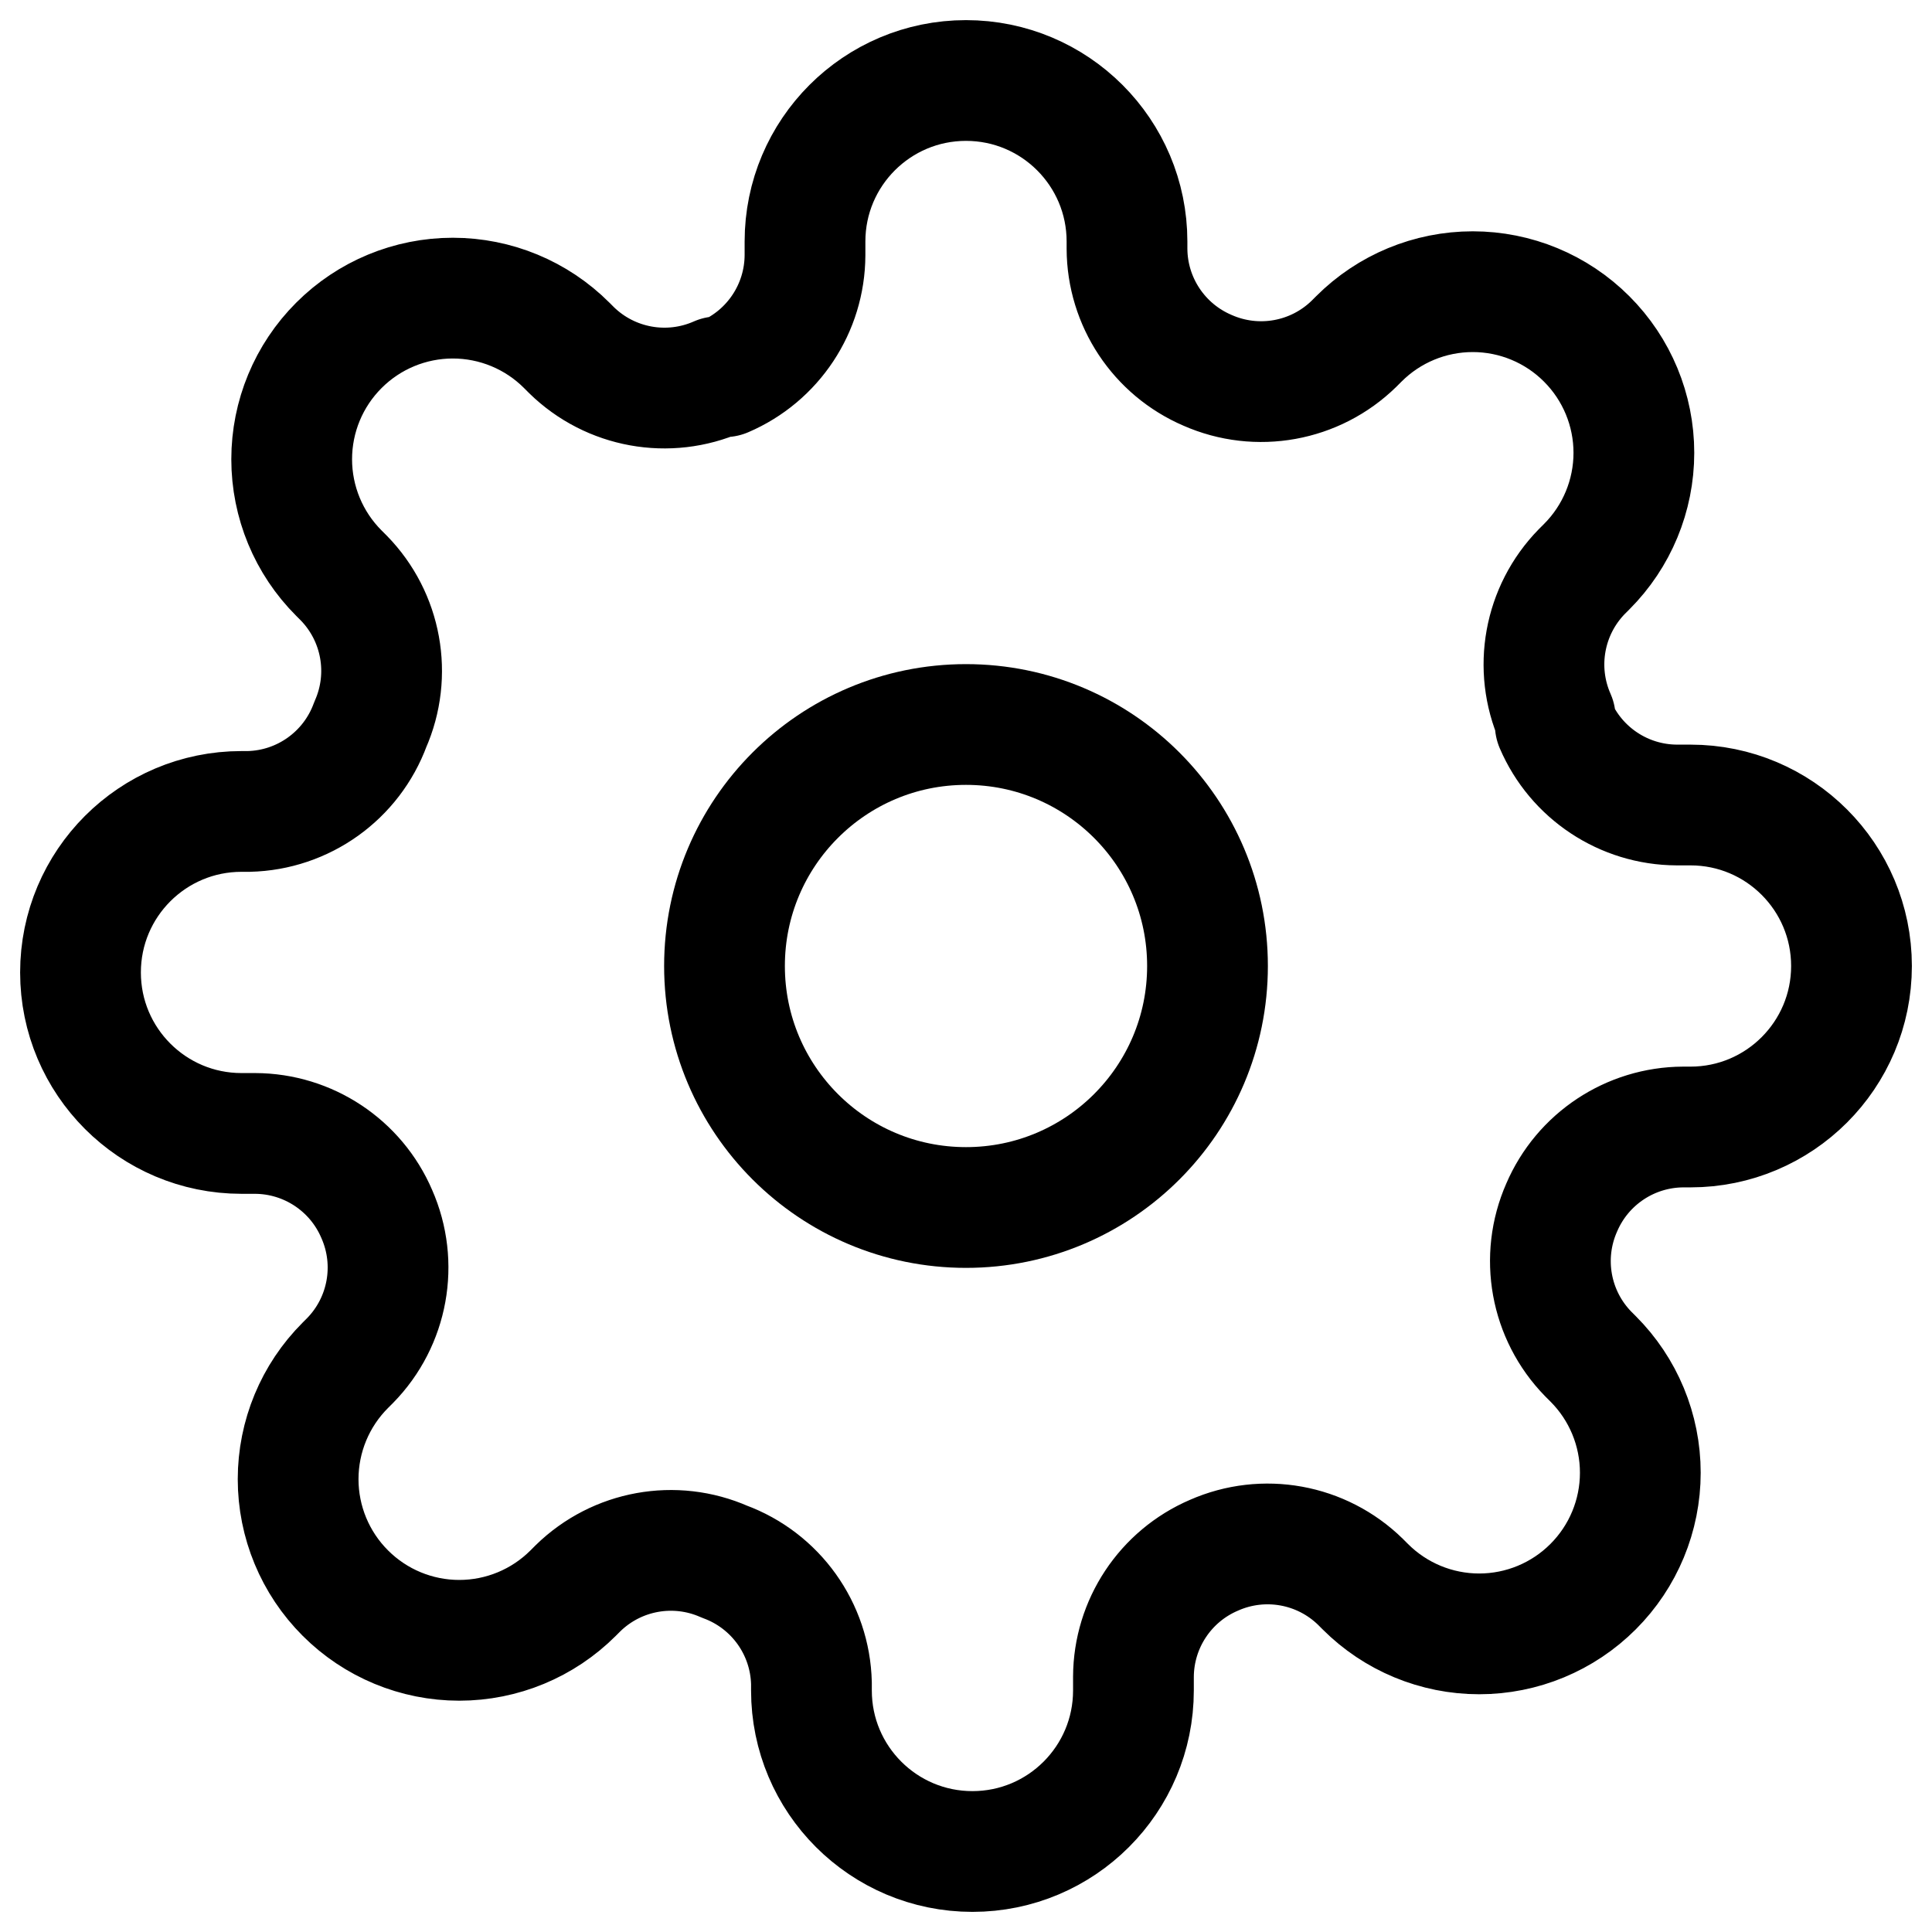
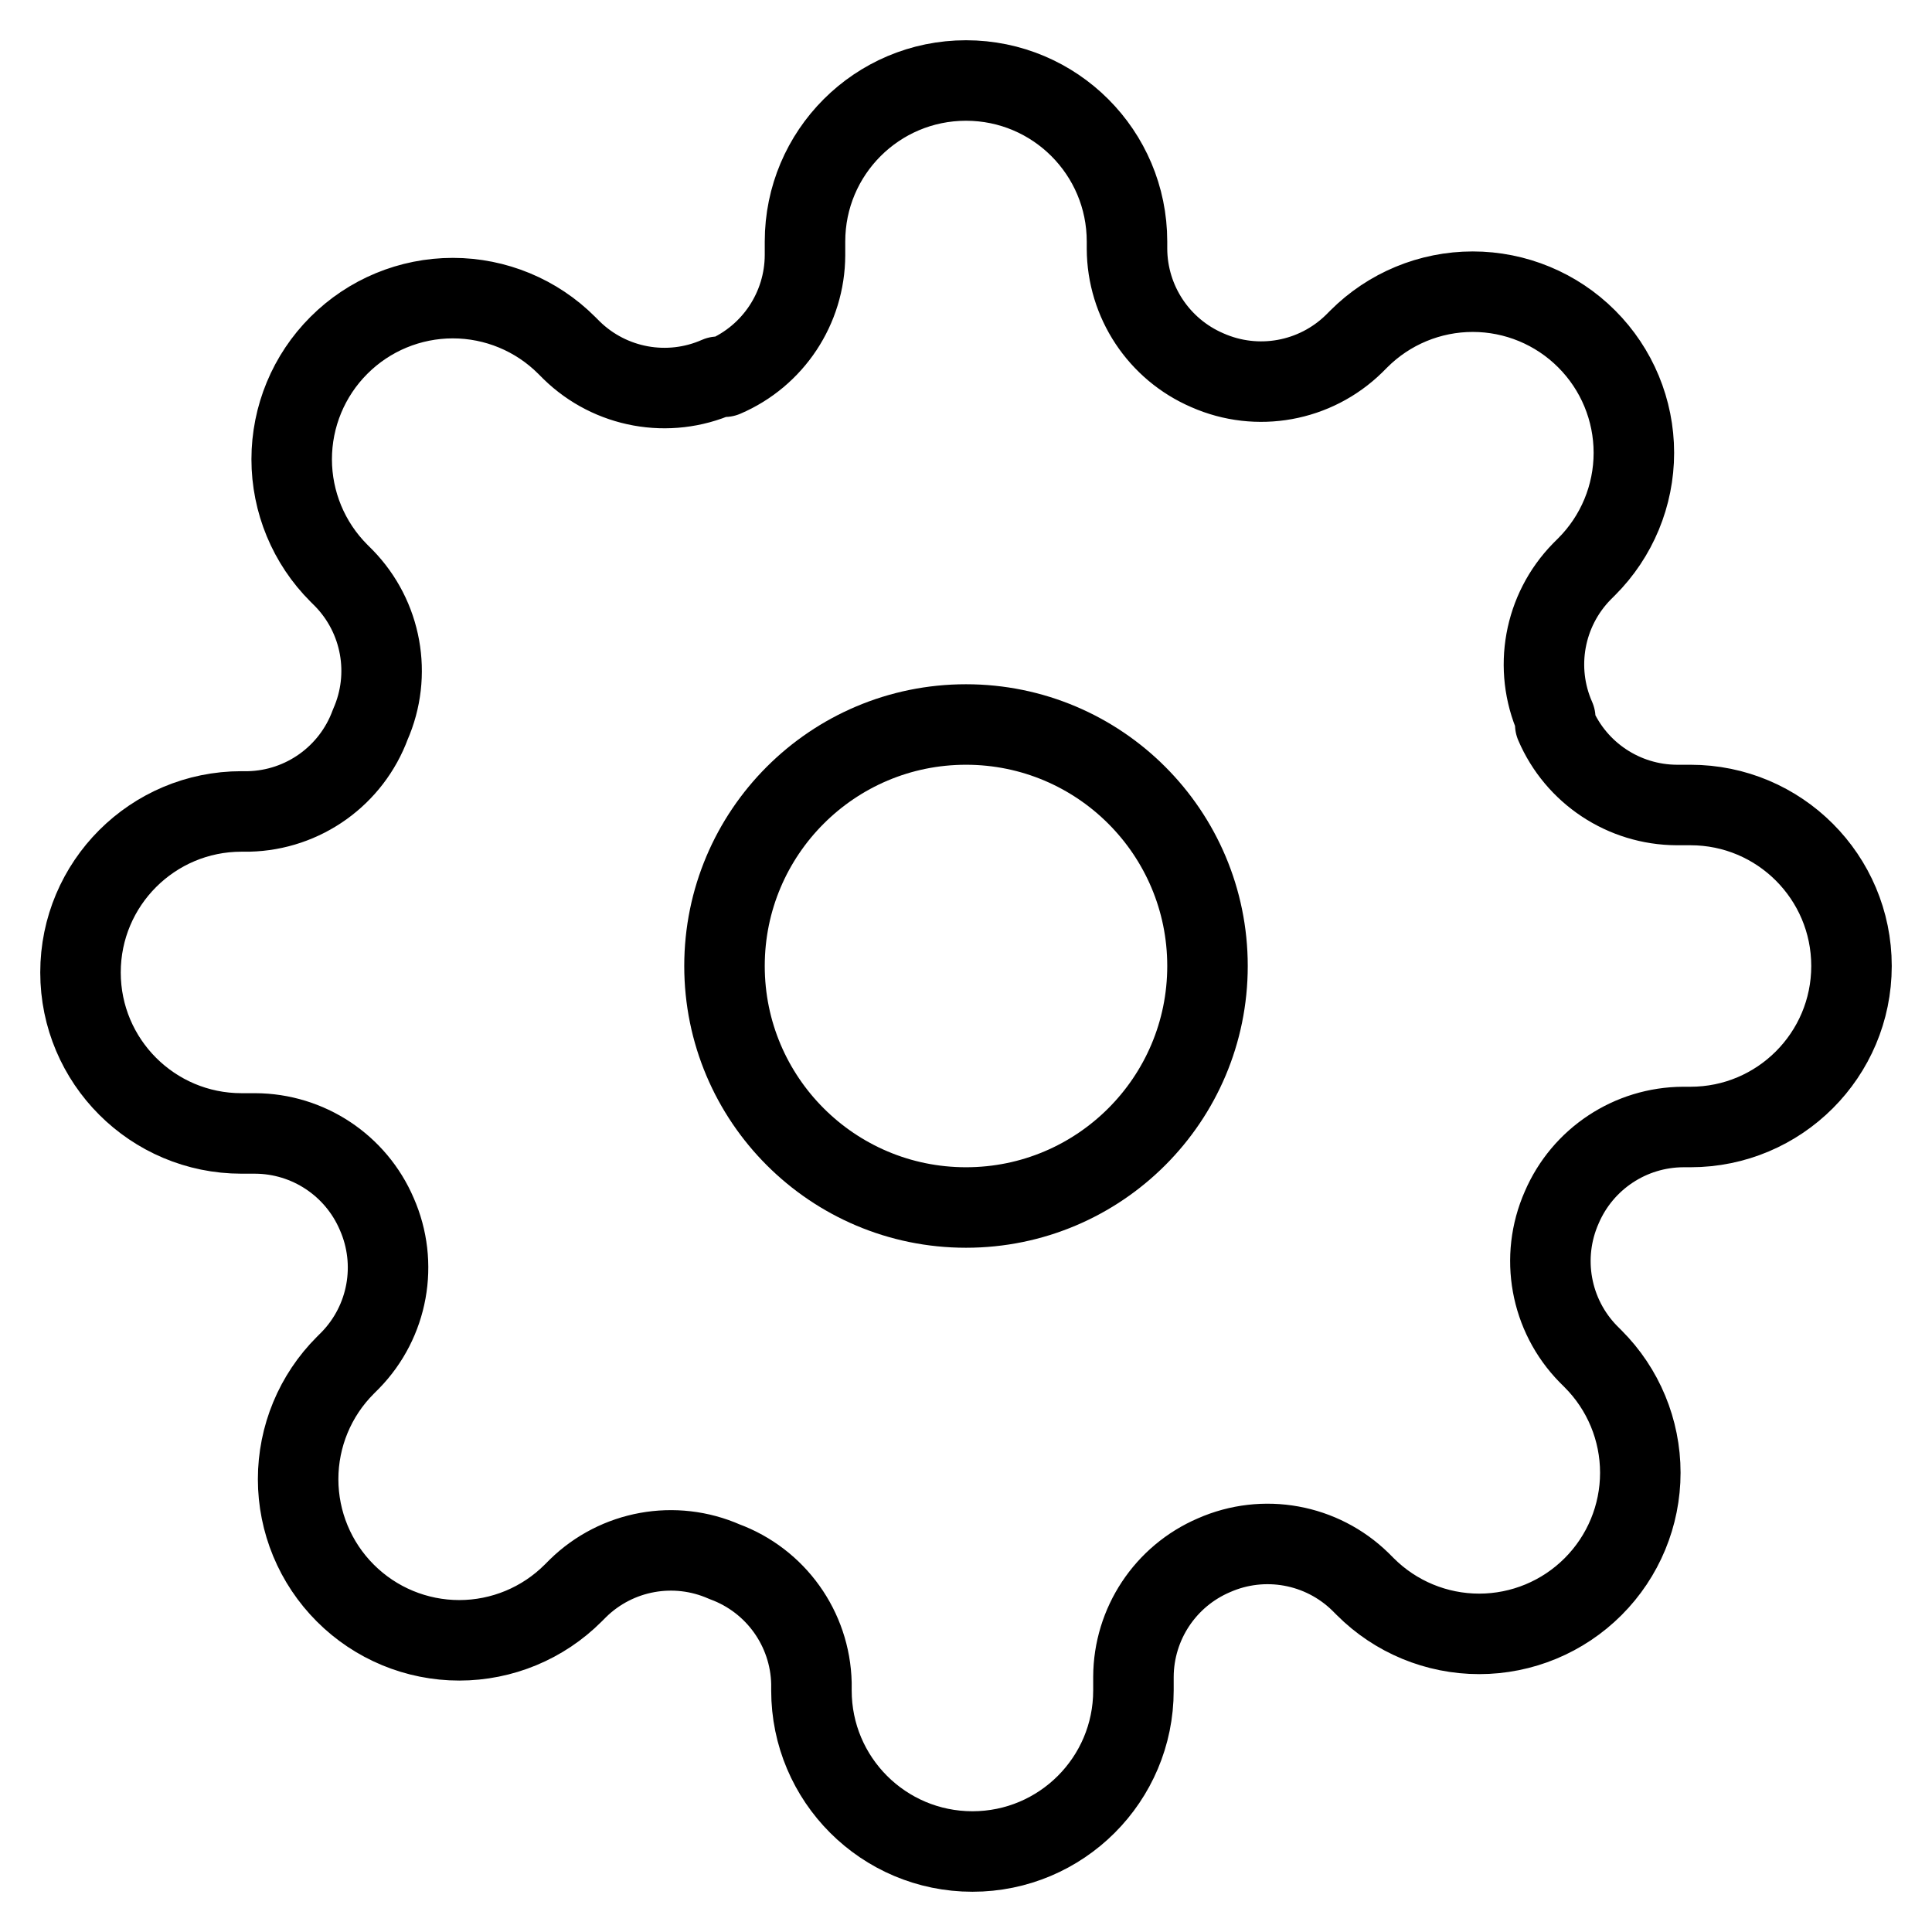
- <svg xmlns="http://www.w3.org/2000/svg" width="24" height="24" viewBox="0 0 24 24" fill="none" stroke="currentColor" stroke-width="1.5" stroke-linecap="round" stroke-linejoin="round" class="feather feather-settings">
+ <svg xmlns="http://www.w3.org/2000/svg" width="24" height="24" viewBox="0 0 24 24" fill="none" stroke="currentColor" stroke-width="1" stroke-linecap="round" stroke-linejoin="round" class="feather feather-settings">
  <circle cx="12" cy="12" r="3" />
  <path d="M19.4 15a1.65 1.65 0 0 0 .33 1.82l.06.06a2 2 0 0 1 0 2.83 2 2 0 0 1-2.83 0l-.06-.06a1.65 1.65 0 0 0-1.82-.33 1.65 1.65 0 0 0-1 1.51V21a2 2 0 0 1-2 2 2 2 0 0 1-2-2v-.09A1.65 1.65 0 0 0 9 19.4a1.65 1.65 0 0 0-1.82.33l-.06.06a2 2 0 0 1-2.83 0 2 2 0 0 1 0-2.83l.06-.06a1.65 1.65 0 0 0 .33-1.82 1.65 1.65 0 0 0-1.51-1H3a2 2 0 0 1-2-2 2 2 0 0 1 2-2h.09A1.65 1.65 0 0 0 4.6 9a1.65 1.65 0 0 0-.33-1.82l-.06-.06a2 2 0 0 1 0-2.83 2 2 0 0 1 2.83 0l.06.06a1.65 1.65 0 0 0 1.82.33H9a1.65 1.65 0 0 0 1-1.51V3a2 2 0 0 1 2-2 2 2 0 0 1 2 2v.09a1.65 1.65 0 0 0 1 1.51 1.65 1.65 0 0 0 1.82-.33l.06-.06a2 2 0 0 1 2.83 0 2 2 0 0 1 0 2.83l-.06.06a1.65 1.65 0 0 0-.33 1.82V9a1.65 1.65 0 0 0 1.51 1H21a2 2 0 0 1 2 2 2 2 0 0 1-2 2h-.09a1.65 1.65 0 0 0-1.51 1z" />
</svg>
